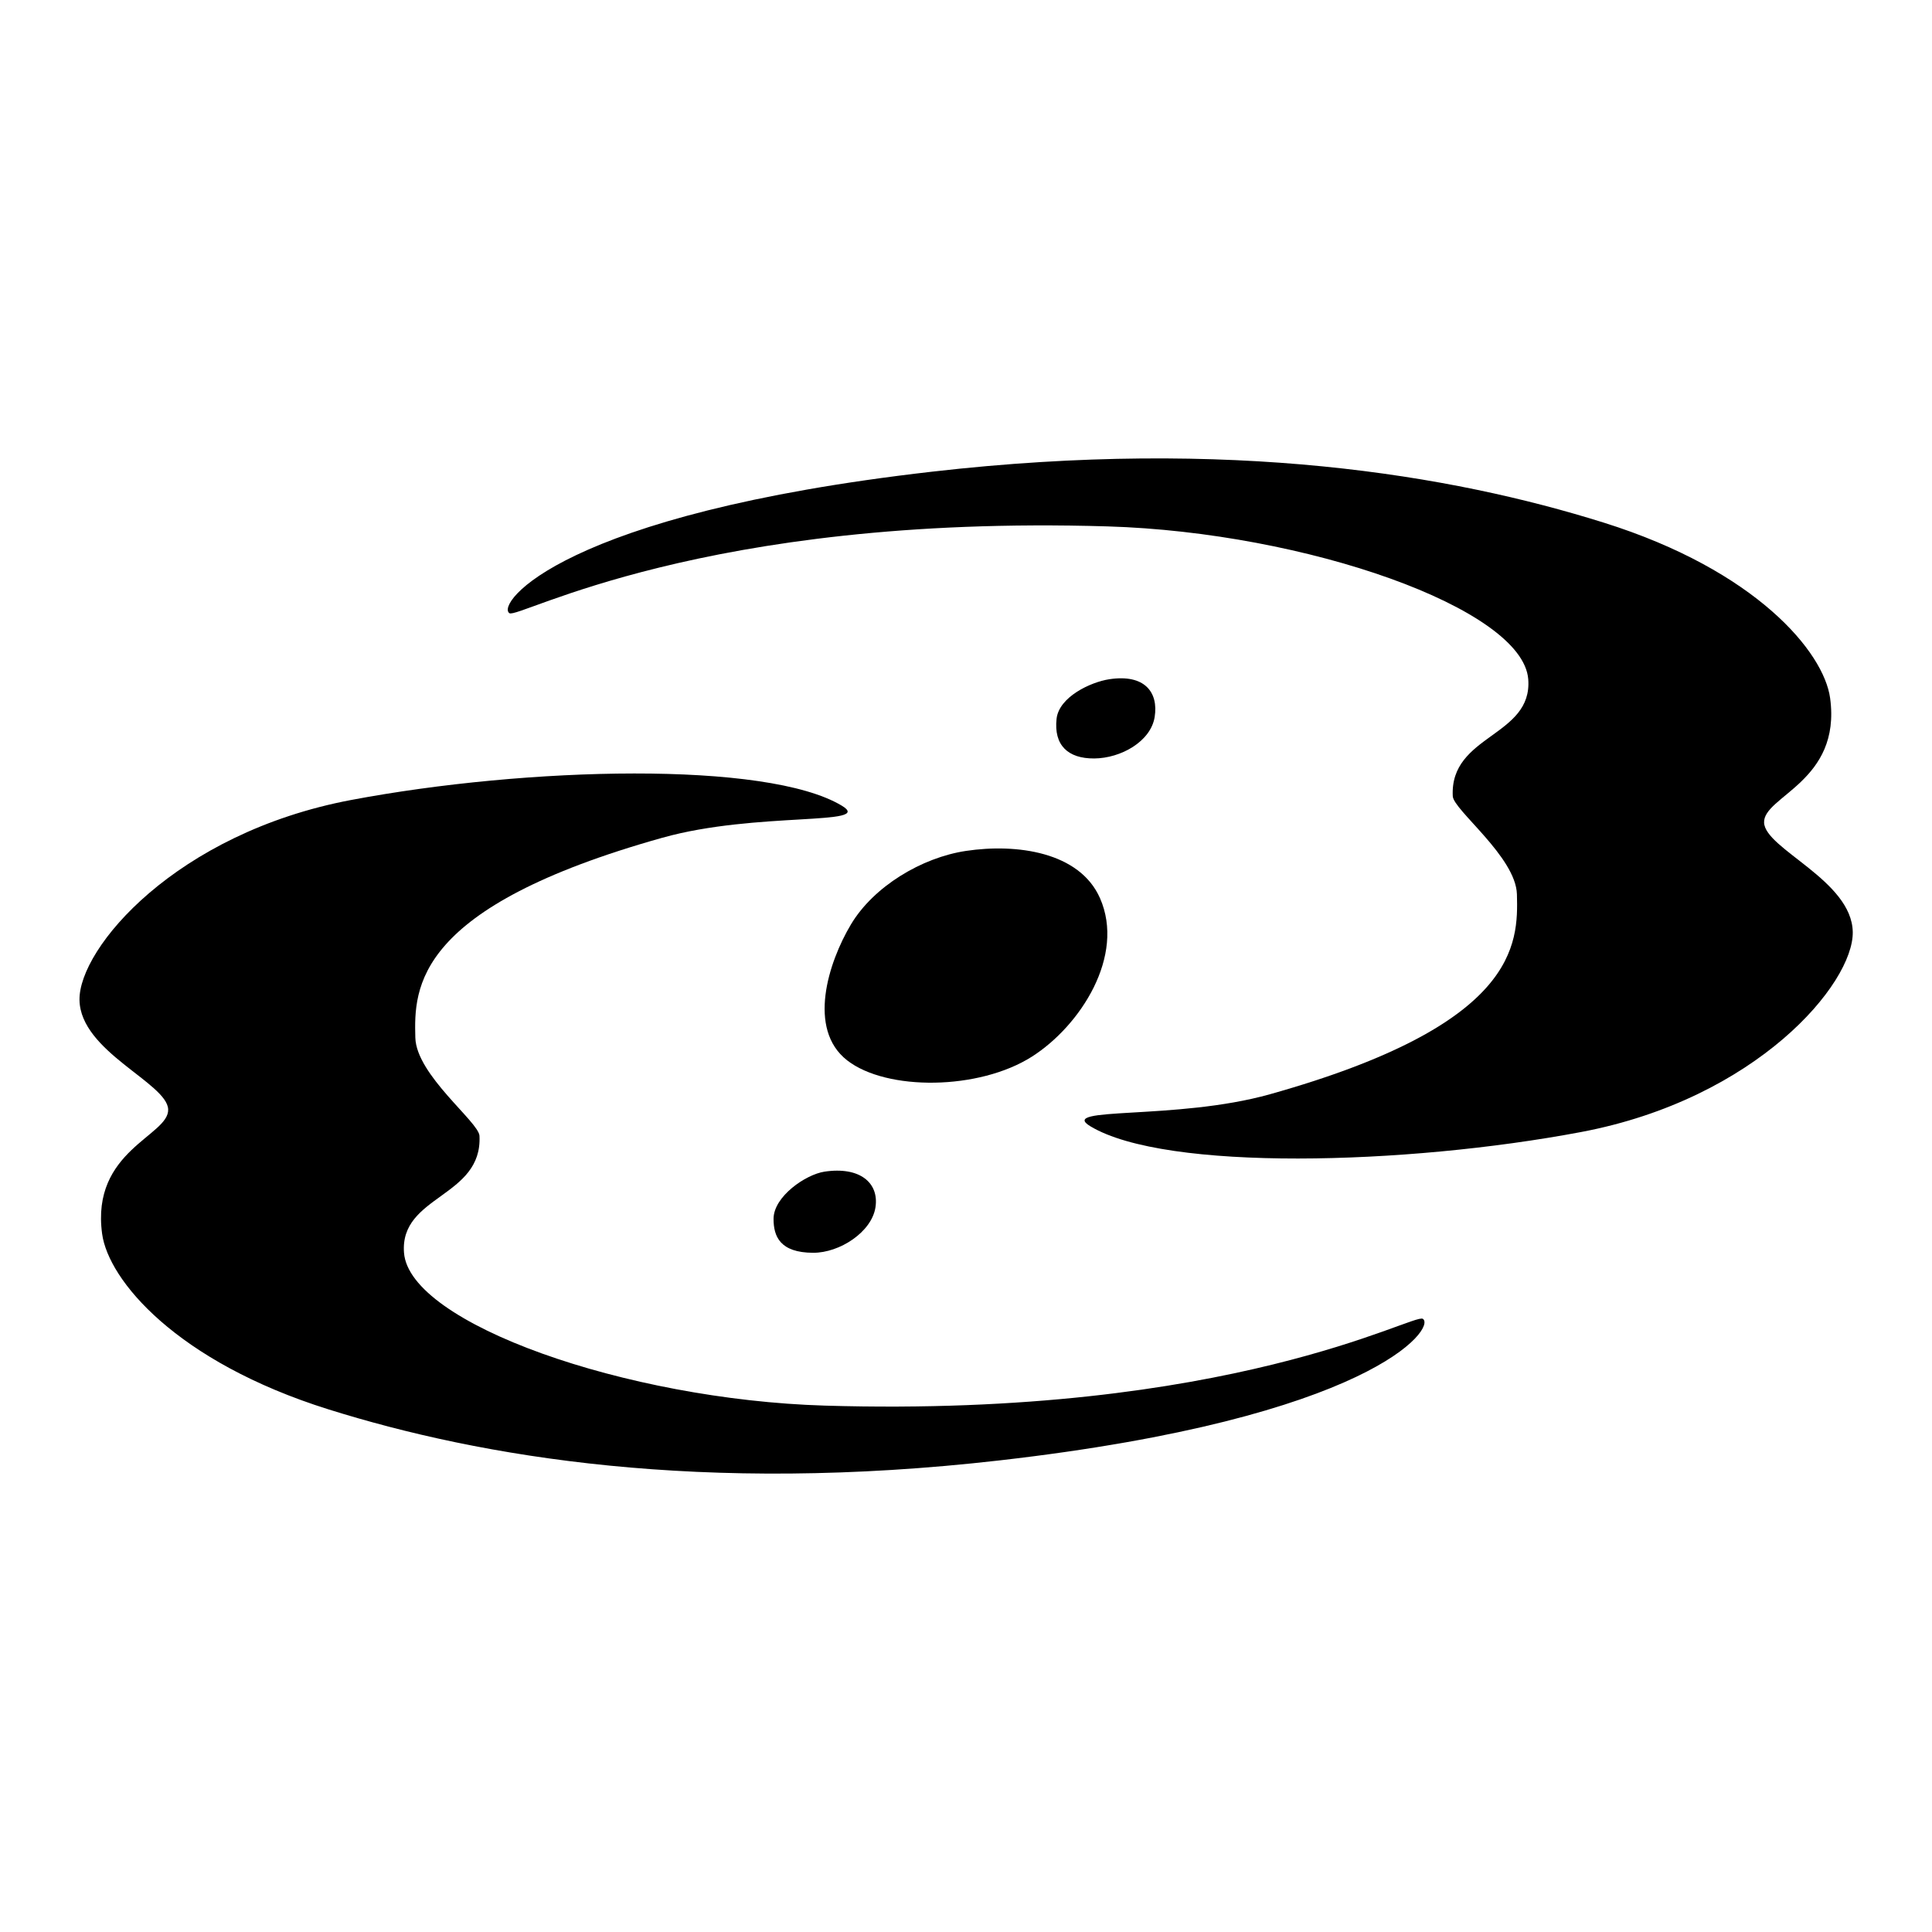
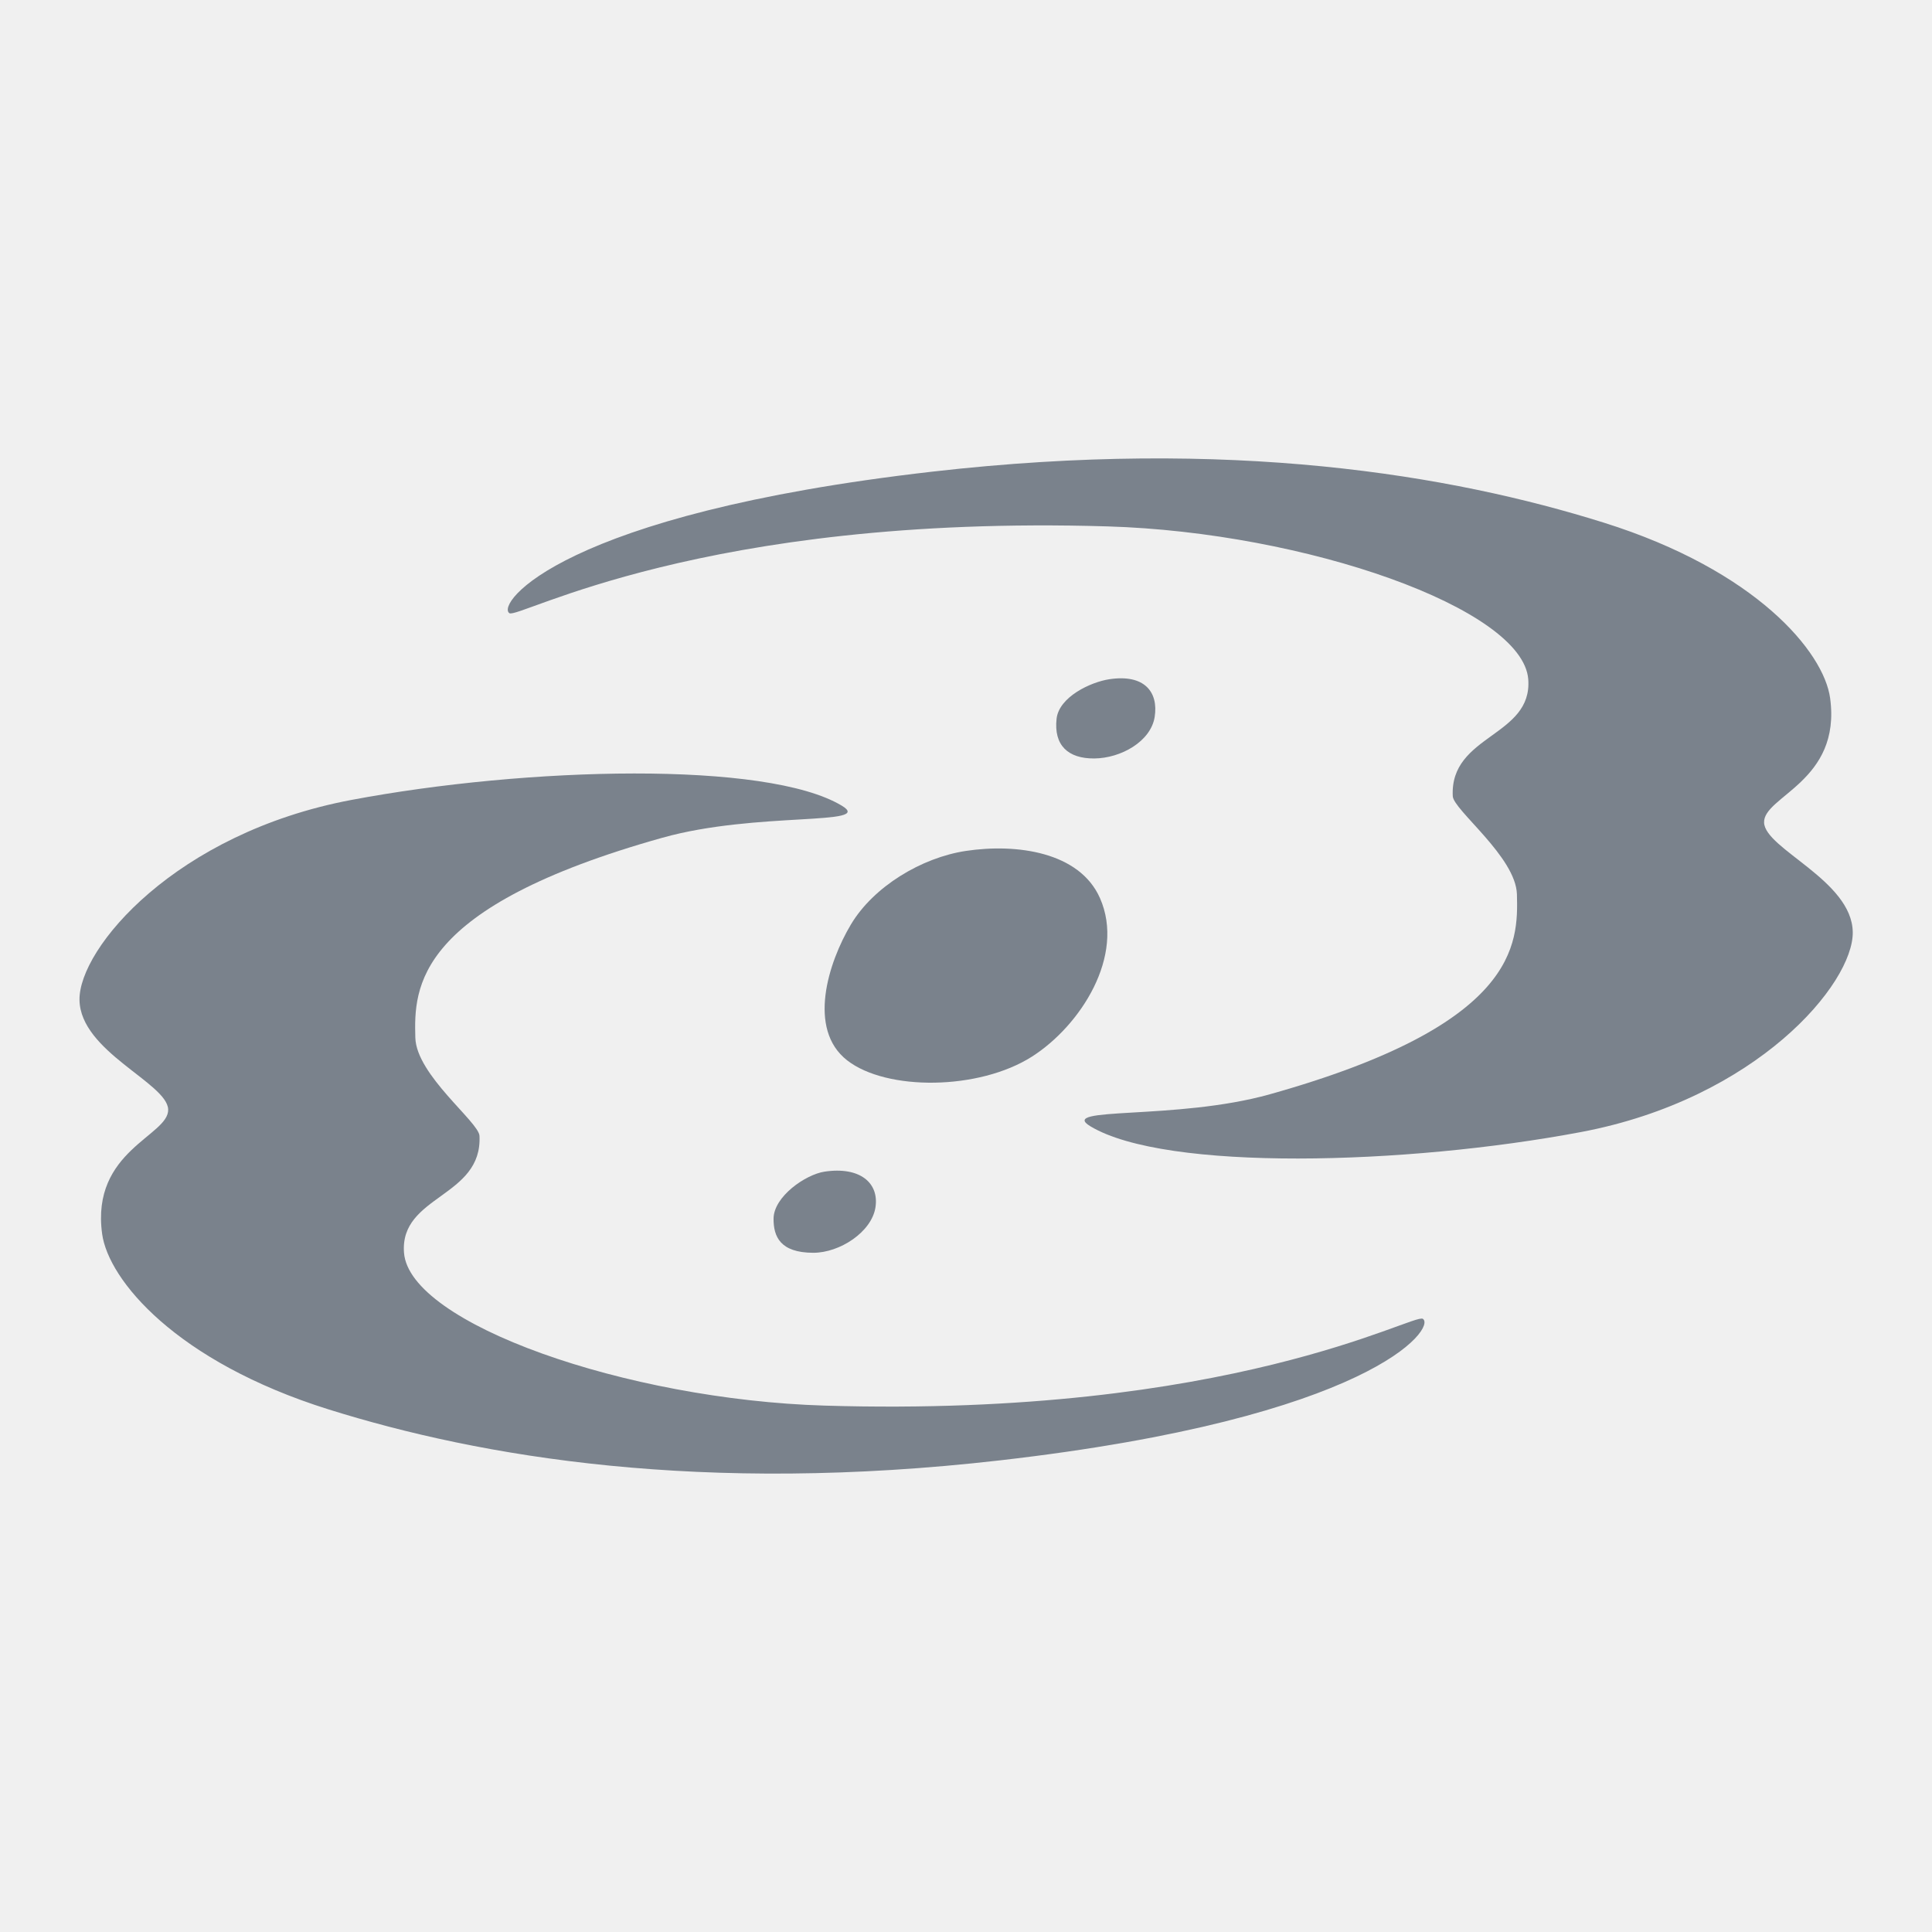
<svg xmlns="http://www.w3.org/2000/svg" width="1024" height="1024" viewBox="0 0 1024 1024">
-   <rect width="1024" height="1024" fill="#ffffff" />
-   <path fill="#000000" fill-rule="evenodd" stroke="none" d="M 512 451 C 488.482 454.529 463.017 469.859 451 490 C 438.983 510.141 427.767 545.435 449 562 C 469.885 578.293 518.887 577.938 547 560 C 572.68 543.614 596.528 506.578 583 476 C 572.182 451.548 538.886 446.966 512 451 Z" />
-   <path fill="#000000" fill-rule="evenodd" stroke="none" d="M 270 325 C 262.8 320.245 297.171 272.555 494 250 C 652.32 231.858 769.147 251.655 850 277 C 930.853 302.345 966.661 345.584 970 370 C 976.049 414.239 934.463 421.996 935 436 C 935.537 450.004 981.575 466.645 982 494 C 982.425 521.355 931.059 582.442 838 600 C 744.941 617.558 617.833 620.882 578 597 C 559.994 586.205 623.301 593.936 673 580 C 804.447 543.14 804.741 500.616 804 474 C 803.449 454.203 770.372 429.326 770 422 C 768.339 389.287 812.358 390.55 810 360 C 807.109 322.532 692.279 282.157 587 279 C 371.745 272.545 274.824 328.186 270 325 Z" />
-   <path fill="#000000" fill-rule="evenodd" stroke="none" d="M 754.134 699.005 C 761.334 703.76 726.963 751.45 530.134 774.005 C 371.814 792.147 254.987 772.35 174.134 747.005 C 93.281 721.66 57.473 678.421 54.134 654.005 C 48.085 609.766 89.671 602.009 89.134 588.005 C 88.597 574.001 42.559 557.36 42.134 530.005 C 41.709 502.65 93.075 441.563 186.134 424.005 C 279.193 406.447 406.301 403.123 446.134 427.005 C 464.14 437.8 400.833 430.068 351.134 444.005 C 219.687 480.864 219.393 523.389 220.134 550.005 C 220.685 569.802 253.762 594.679 254.134 602.005 C 255.795 634.718 211.776 633.455 214.134 664.005 C 217.025 701.473 331.855 741.848 437.134 745.005 C 652.389 751.46 749.31 695.819 754.134 699.005 Z" />
-   <path fill="#000000" fill-rule="evenodd" stroke="none" d="M 588 360 C 578.035 361.5 561.262 369.402 560 381 C 558.489 394.894 565.923 402.111 580 402 C 594.077 401.889 609.937 393.007 612 380 C 614.063 366.993 606.796 357.171 588 360 Z" />
-   <path fill="#000000" fill-rule="evenodd" stroke="none" d="M 437 621 C 427.035 622.5 410.018 634.177 410 646 C 409.986 655.22 413.326 663.95 431 664 C 445.078 664.04 461.937 653.007 464 640 C 466.063 626.993 455.796 618.171 437 621 Z" />
+   <path fill="#7a828c" fill-rule="evenodd" stroke="none" d="M 512 451 C 488.482 454.529 463.017 469.859 451 490 C 438.983 510.141 427.767 545.435 449 562 C 469.885 578.293 518.887 577.938 547 560 C 572.68 543.614 596.528 506.578 583 476 C 572.182 451.548 538.886 446.966 512 451 Z" />
+   <path fill="#7a828c" fill-rule="evenodd" stroke="none" d="M 270 325 C 262.8 320.245 297.171 272.555 494 250 C 652.32 231.858 769.147 251.655 850 277 C 930.853 302.345 966.661 345.584 970 370 C 976.049 414.239 934.463 421.996 935 436 C 935.537 450.004 981.575 466.645 982 494 C 982.425 521.355 931.059 582.442 838 600 C 744.941 617.558 617.833 620.882 578 597 C 559.994 586.205 623.301 593.936 673 580 C 804.447 543.14 804.741 500.616 804 474 C 803.449 454.203 770.372 429.326 770 422 C 768.339 389.287 812.358 390.55 810 360 C 807.109 322.532 692.279 282.157 587 279 C 371.745 272.545 274.824 328.186 270 325 Z" />
+   <path fill="#7a828c" fill-rule="evenodd" stroke="none" d="M 754.134 699.005 C 761.334 703.76 726.963 751.45 530.134 774.005 C 371.814 792.147 254.987 772.35 174.134 747.005 C 93.281 721.66 57.473 678.421 54.134 654.005 C 48.085 609.766 89.671 602.009 89.134 588.005 C 88.597 574.001 42.559 557.36 42.134 530.005 C 41.709 502.65 93.075 441.563 186.134 424.005 C 279.193 406.447 406.301 403.123 446.134 427.005 C 464.14 437.8 400.833 430.068 351.134 444.005 C 219.687 480.864 219.393 523.389 220.134 550.005 C 220.685 569.802 253.762 594.679 254.134 602.005 C 255.795 634.718 211.776 633.455 214.134 664.005 C 217.025 701.473 331.855 741.848 437.134 745.005 C 652.389 751.46 749.31 695.819 754.134 699.005 Z" />
+   <path fill="#7a828c" fill-rule="evenodd" stroke="none" d="M 588 360 C 578.035 361.5 561.262 369.402 560 381 C 558.489 394.894 565.923 402.111 580 402 C 594.077 401.889 609.937 393.007 612 380 C 614.063 366.993 606.796 357.171 588 360 Z" />
+   <path fill="#7a828c" fill-rule="evenodd" stroke="none" d="M 437 621 C 427.035 622.5 410.018 634.177 410 646 C 409.986 655.22 413.326 663.95 431 664 C 445.078 664.04 461.937 653.007 464 640 C 466.063 626.993 455.796 618.171 437 621 Z" />
</svg>
